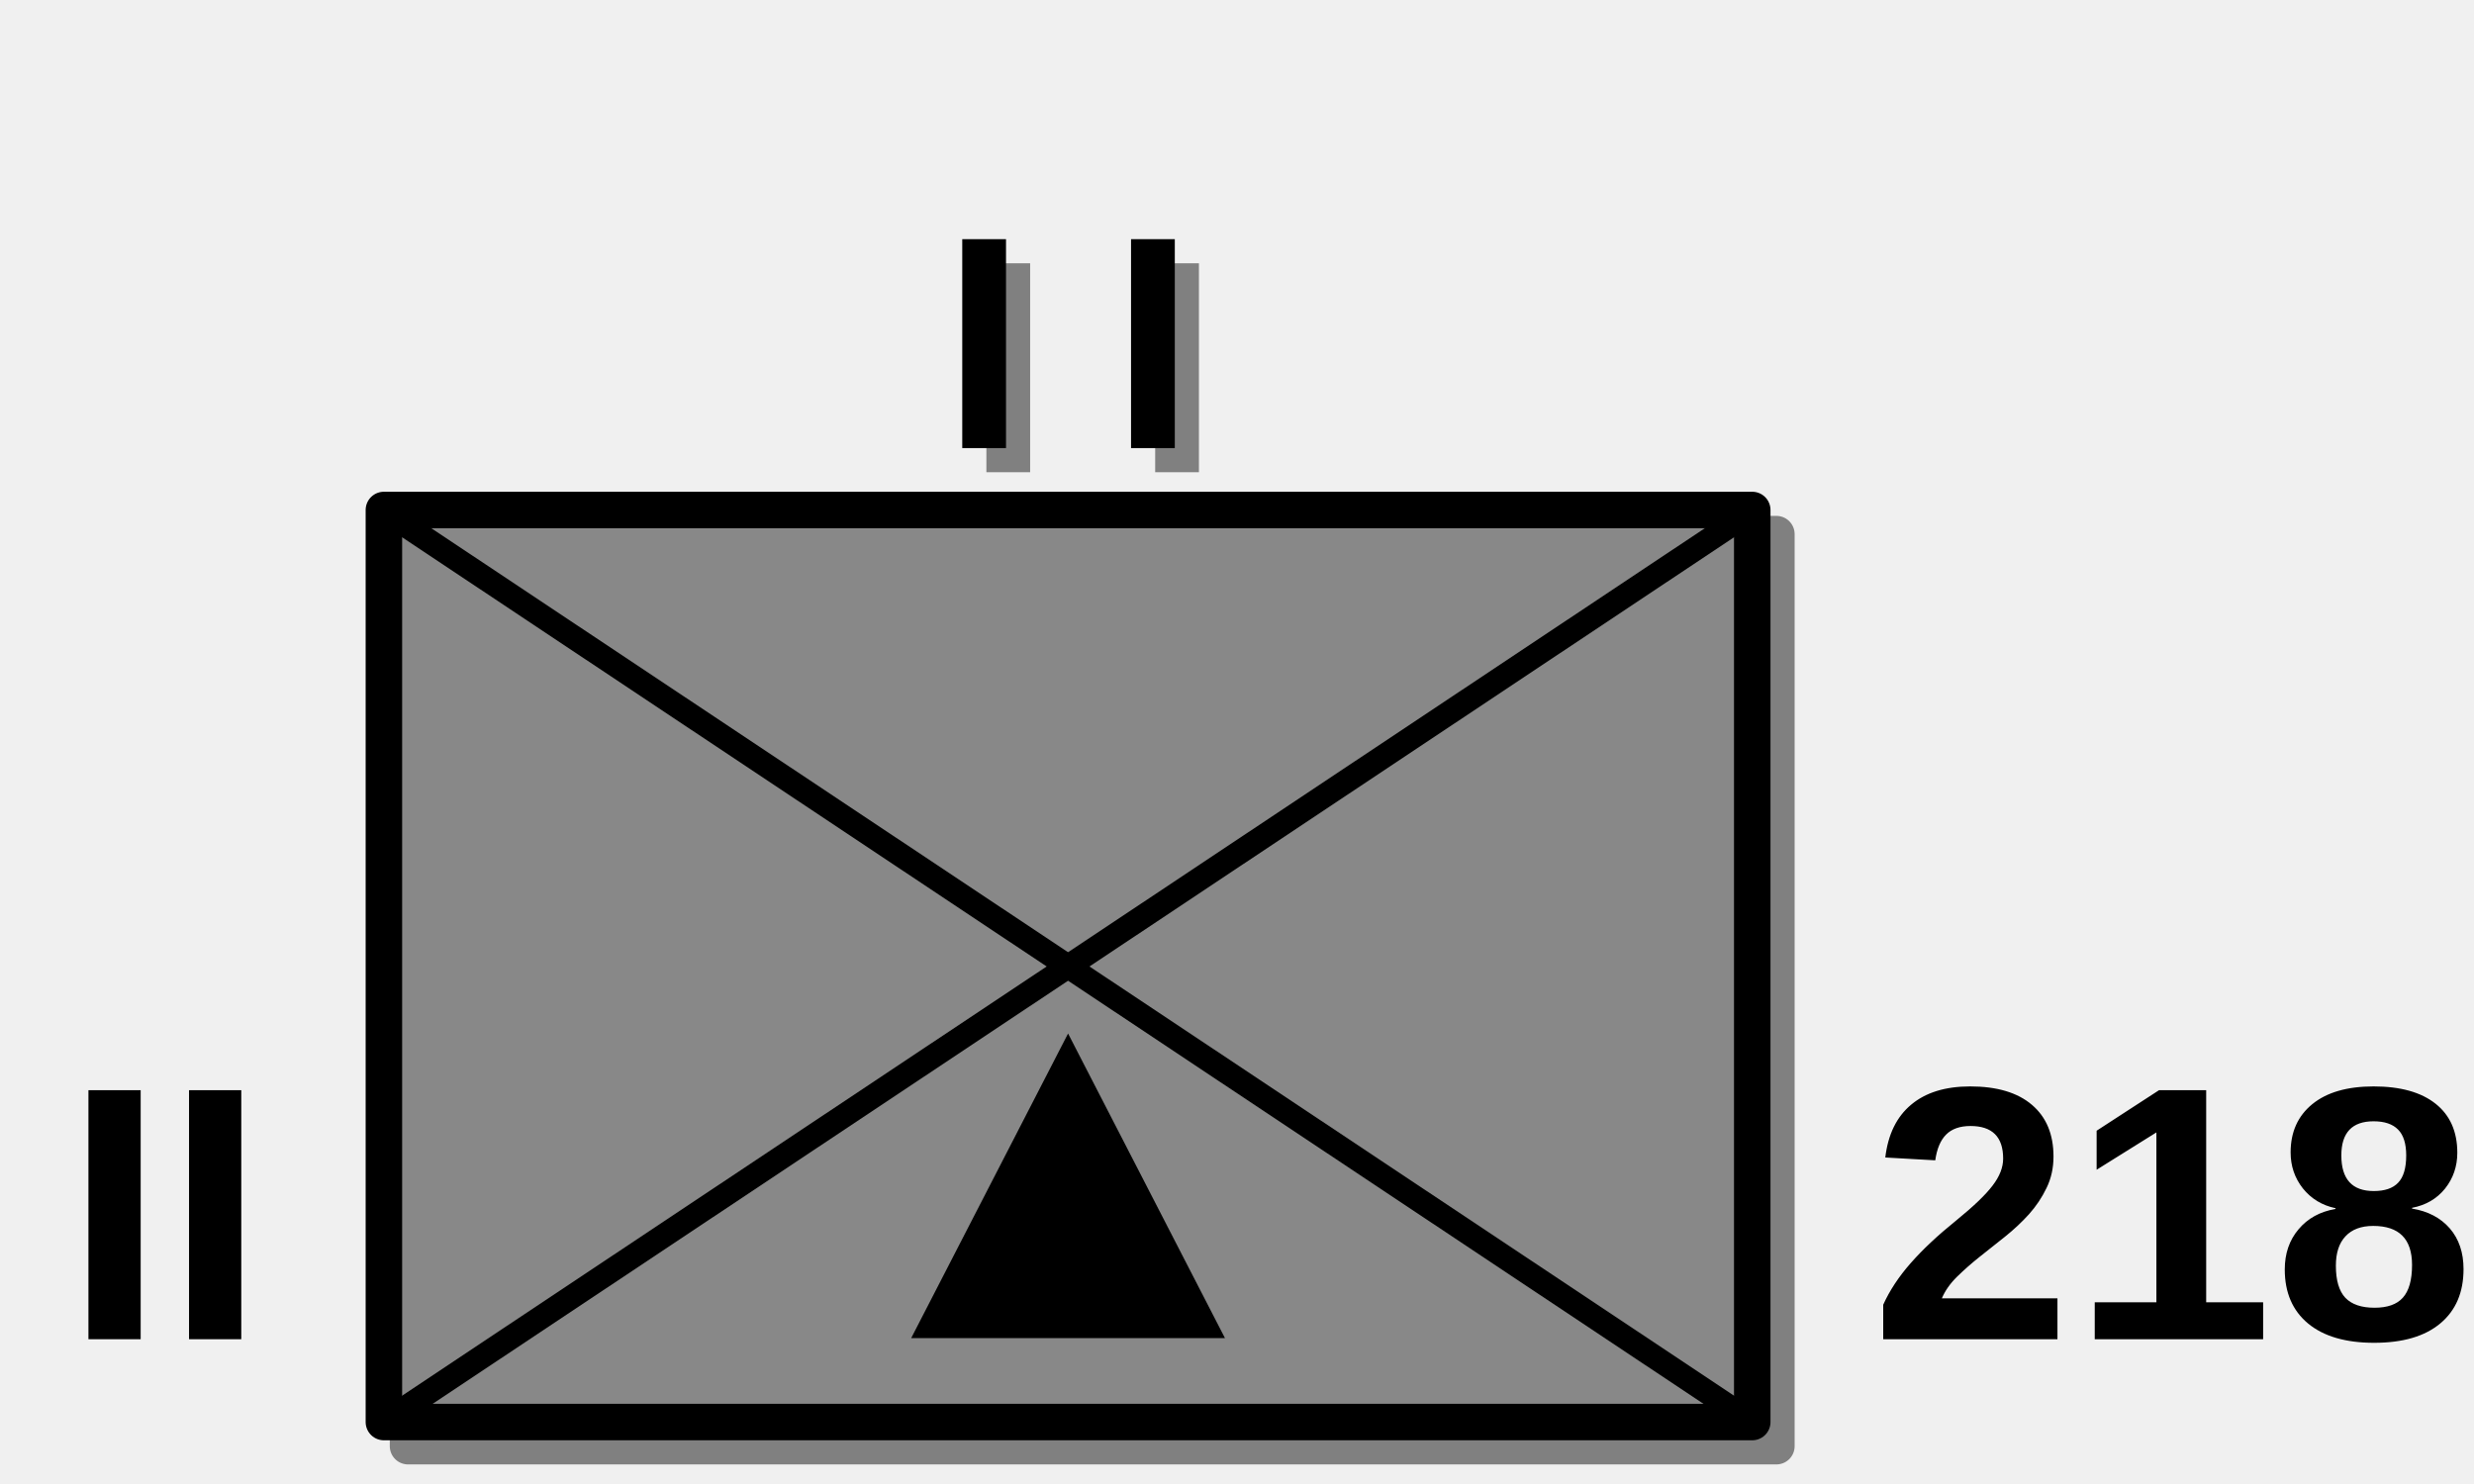
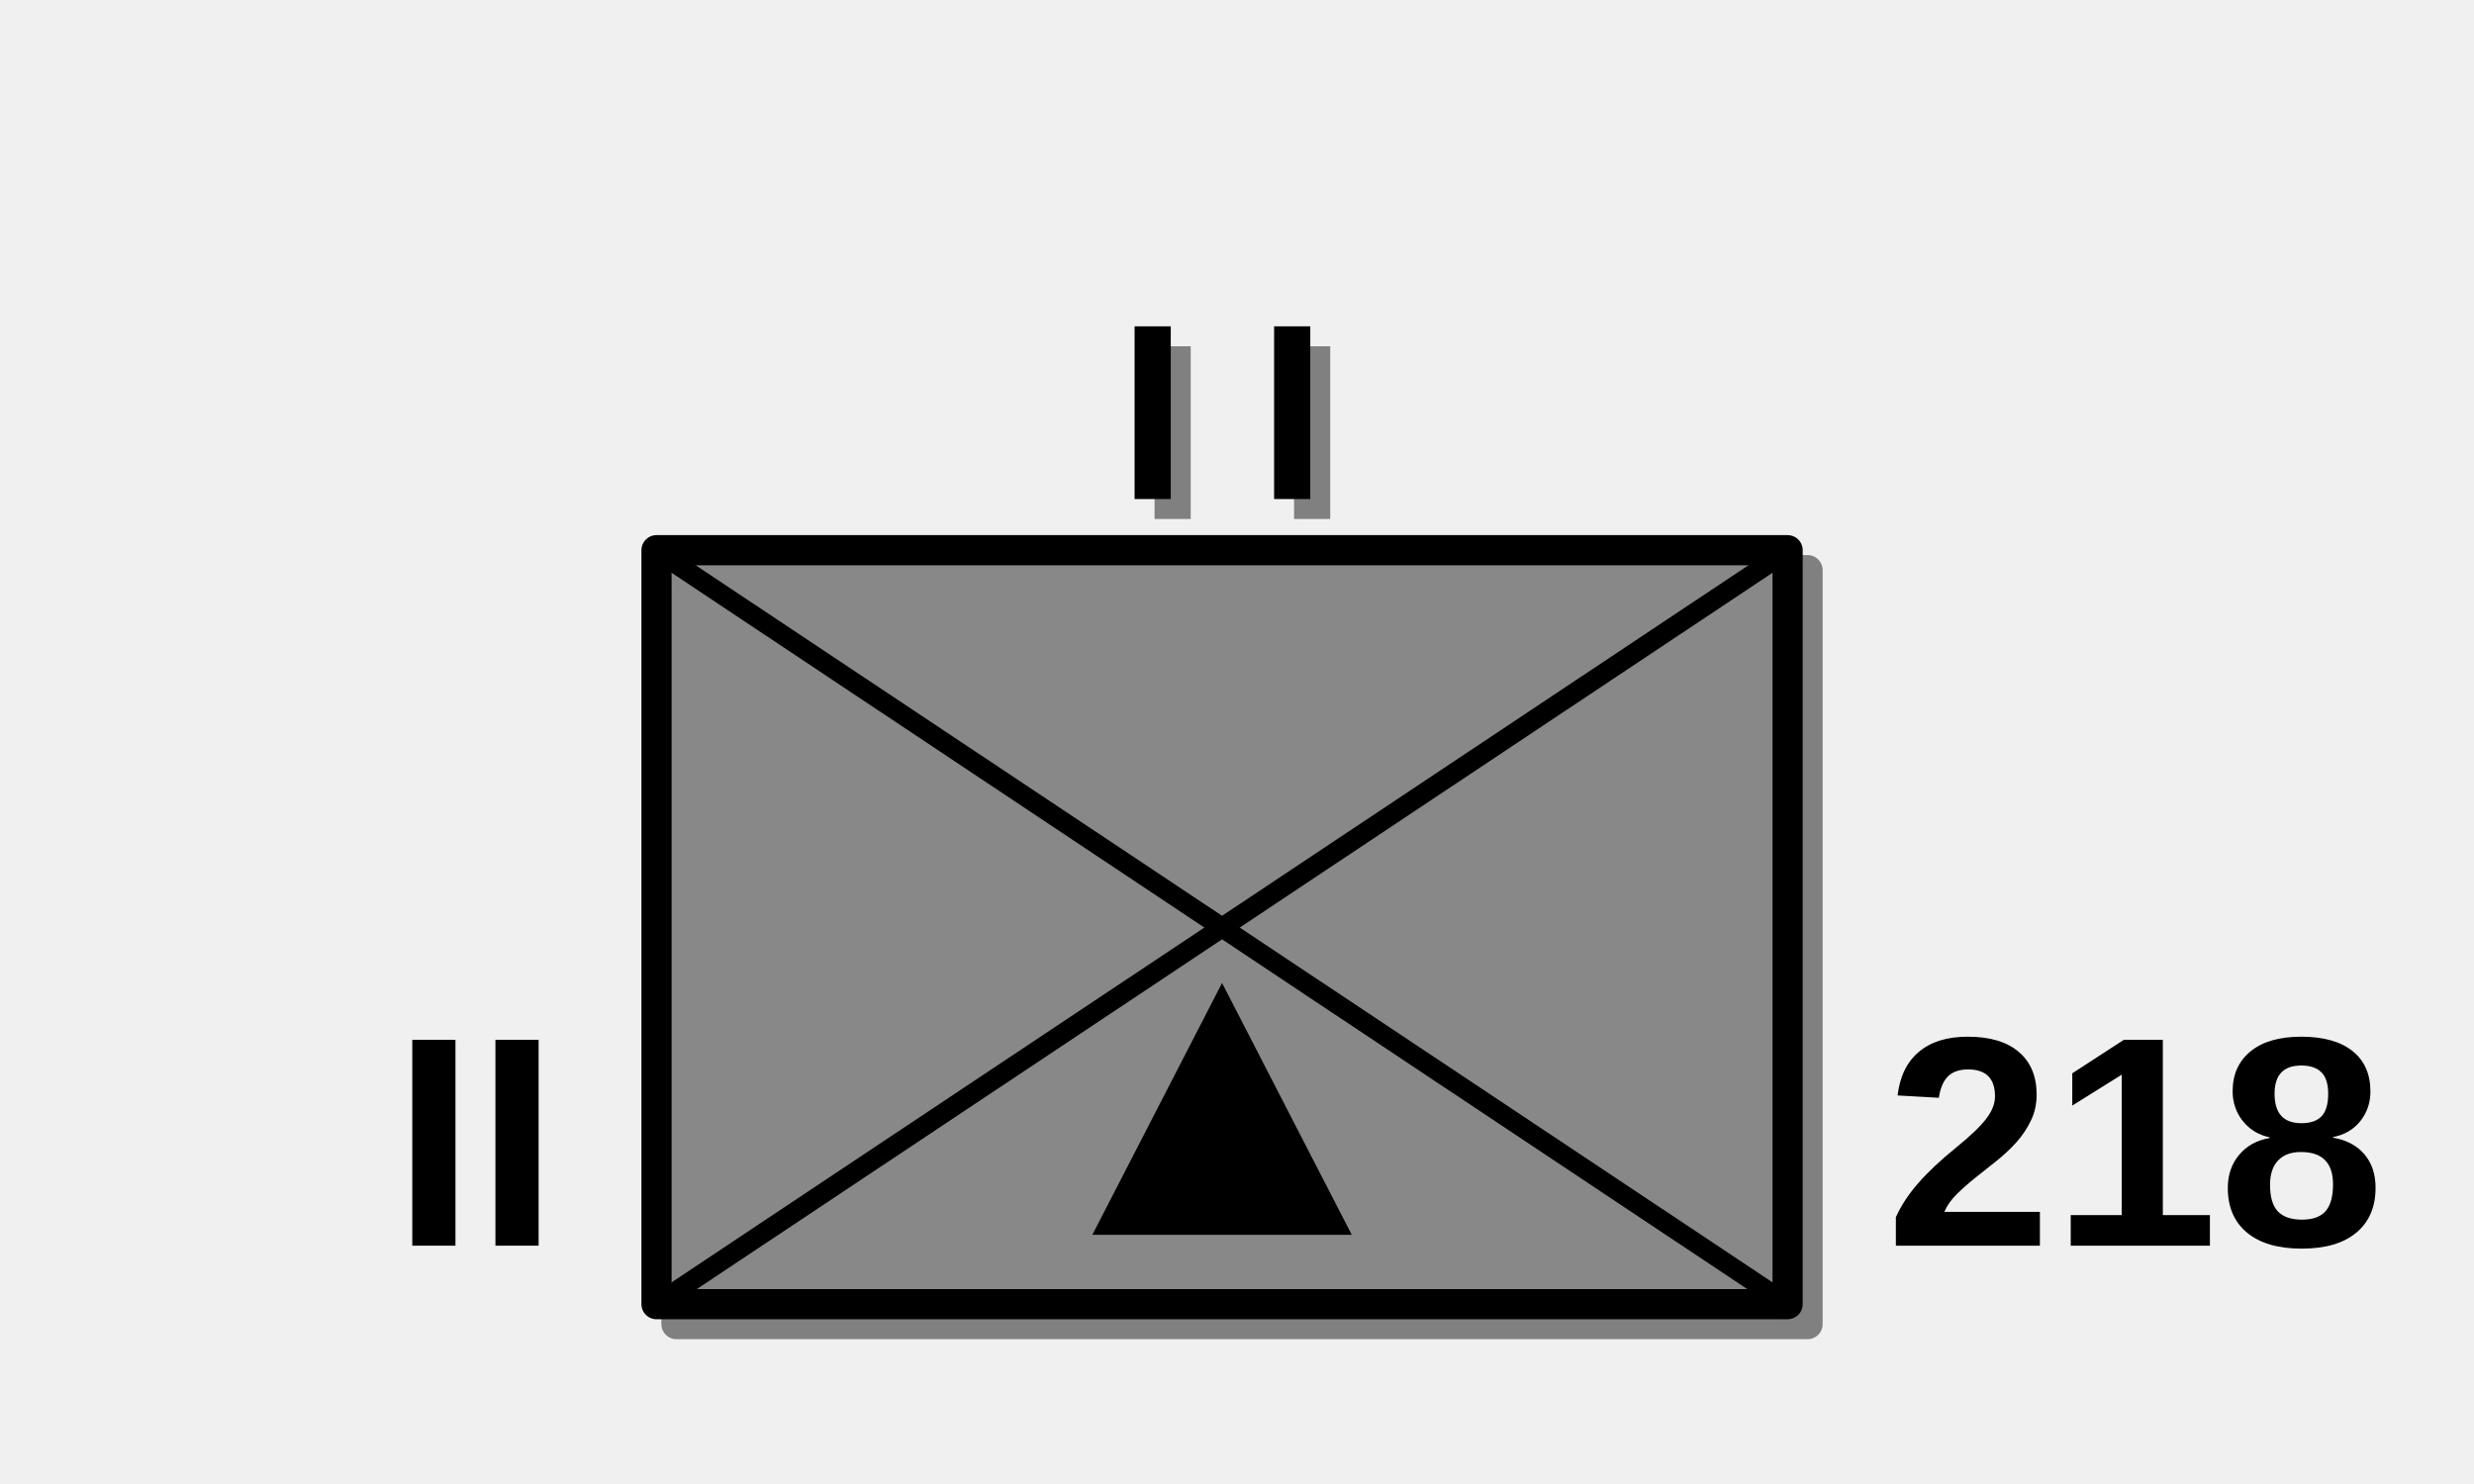
- <svg xmlns="http://www.w3.org/2000/svg" xmlns:xlink="http://www.w3.org/1999/xlink" stroke-linecap="round" stroke-linejoin="round" fill-rule="evenodd" width="250.00" height="150.00" viewBox="0 0 5000 3000">
+ <svg xmlns="http://www.w3.org/2000/svg" xmlns:xlink="http://www.w3.org/1999/xlink" version="1.1" baseProfile="full" stroke-linecap="round" stroke-linejoin="round" fill-rule="evenodd" width="250.00" height="150.00" viewBox="0 0 5000 3000">
  <defs>
    <style type="text/css">
-       .ss0 {fill:gray;stroke:gray;stroke-width:40;}
-       .bs0 {fill:gray;fill-rule:nonzero;stroke:none;}
-       .ps0 {fill:none;stroke:gray;stroke-width:26;}
-       .ss1 {fill:rgb(128,224,255);stroke:black;stroke-width:40;}
-       .ss1 {fill:#888;stroke:black;stroke-width:40;}
-       .bs1 {fill:black;fill-rule:nonzero;stroke:none;}
-       .ps1 {fill:none;stroke:black;stroke-width:26;}
-       .ts0 {font-family:Arial;font-size:2517px;font-weight:bold;fill:gray;text-anchor:middle;}
-       .ts1 {font-family:Arial;font-size:2517px;font-weight:bold;fill:black;text-anchor:middle;}
-       .ts2 {font-family:Arial;font-size:30px;font-weight:bold;fill:black;text-anchor:end;}
-       .ts3 {font-family:Arial;font-size:30px;font-weight:bold;fill:black;}
-     </style>
+ .ss0 {fill:gray;stroke:gray;stroke-width:40;}
+ .bs0 {fill:gray;fill-rule:nonzero;stroke:none;}
+ .ps0 {fill:none;stroke:gray;stroke-width:26;}
+ .ss1 {fill:#888;stroke:black;stroke-width:40;}
+ .bs1 {fill:black;fill-rule:nonzero;stroke:none;}
+ .ps1 {fill:none;stroke:black;stroke-width:26;}
+ .ts0 {font-family:Arial;font-size:2517px;font-weight:bold;fill:gray;text-anchor:middle;}
+ .ts1 {font-family:Arial;font-size:2517px;font-weight:bold;fill:black;text-anchor:middle;}
+ .ts2 {font-family:Arial;font-size:30px;font-weight:bold;fill:black;text-anchor:end;}
+ .ts3 {font-family:Arial;font-size:30px;font-weight:bold;fill:black;}</style>
    <mask id="cr0" maskUnits="userSpaceOnUse" x="0" y="0" width="5000" height="3000" fill-rule="nonzero">
      <use xlink:href="#cp0" fill="white" />
    </mask>
    <mask id="cr1" maskUnits="userSpaceOnUse" x="0" y="0" width="5000" height="3000" fill-rule="nonzero">
      <use xlink:href="#cp1" fill="white" />
    </mask>
-     <polygon id="cp0" points="825,1073 3581,1073 3581,2927 825,2927" shape-rendering="crispEdges" />
-     <polygon id="cp1" points="776,1024 3532,1024 3532,2878 776,2878" shape-rendering="crispEdges" />
+     <polygon id="cp0" points="1367,1147 3645,1147 3645,2680 1367,2680" shape-rendering="crispEdges" />
+     <polygon id="cp1" points="1327,1107 3605,1107 3605,2639 1327,2639" shape-rendering="crispEdges" />
  </defs>
-   <g transform="matrix(1.84365 0 0 1.84377 824.634 1079.76)">
+   <g transform="matrix(1.52398 0 0 1.52418 1367.14 1152.6)">
    <rect x="0" y="0" width="1500" height="1000" class="ss0" />
  </g>
-   <g transform="matrix(0.243902 0 0 0.243902 824.634 97.561)">
+   <g transform="matrix(0.201613 0 0 0.201626 1367.14 340.65)">
    <text x="5673" y="3514" class="ts0">I I</text>
  </g>
  <g mask="url(#cr0)">
-     <g transform="matrix(1.84365 0 0 1.84377 824.634 1079.76)">
+     <g transform="matrix(1.52398 0 0 1.52418 1367.14 1152.6)">
      <polygon points="578,908 922,908 750,574" class="bs0" />
      <polyline points="0,1 1500,1000" class="ps0" />
      <polyline points="1500,1 0,1000" class="ps0" />
    </g>
  </g>
-   <g transform="matrix(1.84365 0 0 1.84377 775.854 1030.98)">
+   <g transform="matrix(1.52398 0 0 1.52418 1326.81 1112.27)">
    <rect x="0" y="0" width="1500" height="1000" class="ss1" />
  </g>
-   <g transform="matrix(0.243902 0 0 0.243902 775.854 48.7805)">
+   <g transform="matrix(0.201613 0 0 0.201626 1326.81 300.325)">
    <text x="5673" y="3514" class="ts1">I I</text>
  </g>
  <g mask="url(#cr1)">
-     <g transform="matrix(1.84365 0 0 1.84377 775.854 1030.98)">
+     <g transform="matrix(1.52398 0 0 1.52418 1326.81 1112.27)">
      <polygon points="578,908 922,908 750,574" class="bs1" />
      <polyline points="0,1 1500,1000" class="ps1" />
      <polyline points="1500,1 0,1000" class="ps1" />
    </g>
  </g>
-   <g transform="matrix(24.3902 0 0 24.3902 0 0)">
-     <text x="22" y="111" class="ts2">II</text>
-     <text x="155" y="111" class="ts3">218</text>
+   <g transform="matrix(20.1613 0 0 20.1626 0 260)">
+     <text x="56" y="112" class="ts2">II</text>
+     <text x="189" y="112" class="ts3">218</text>
  </g>
</svg>
